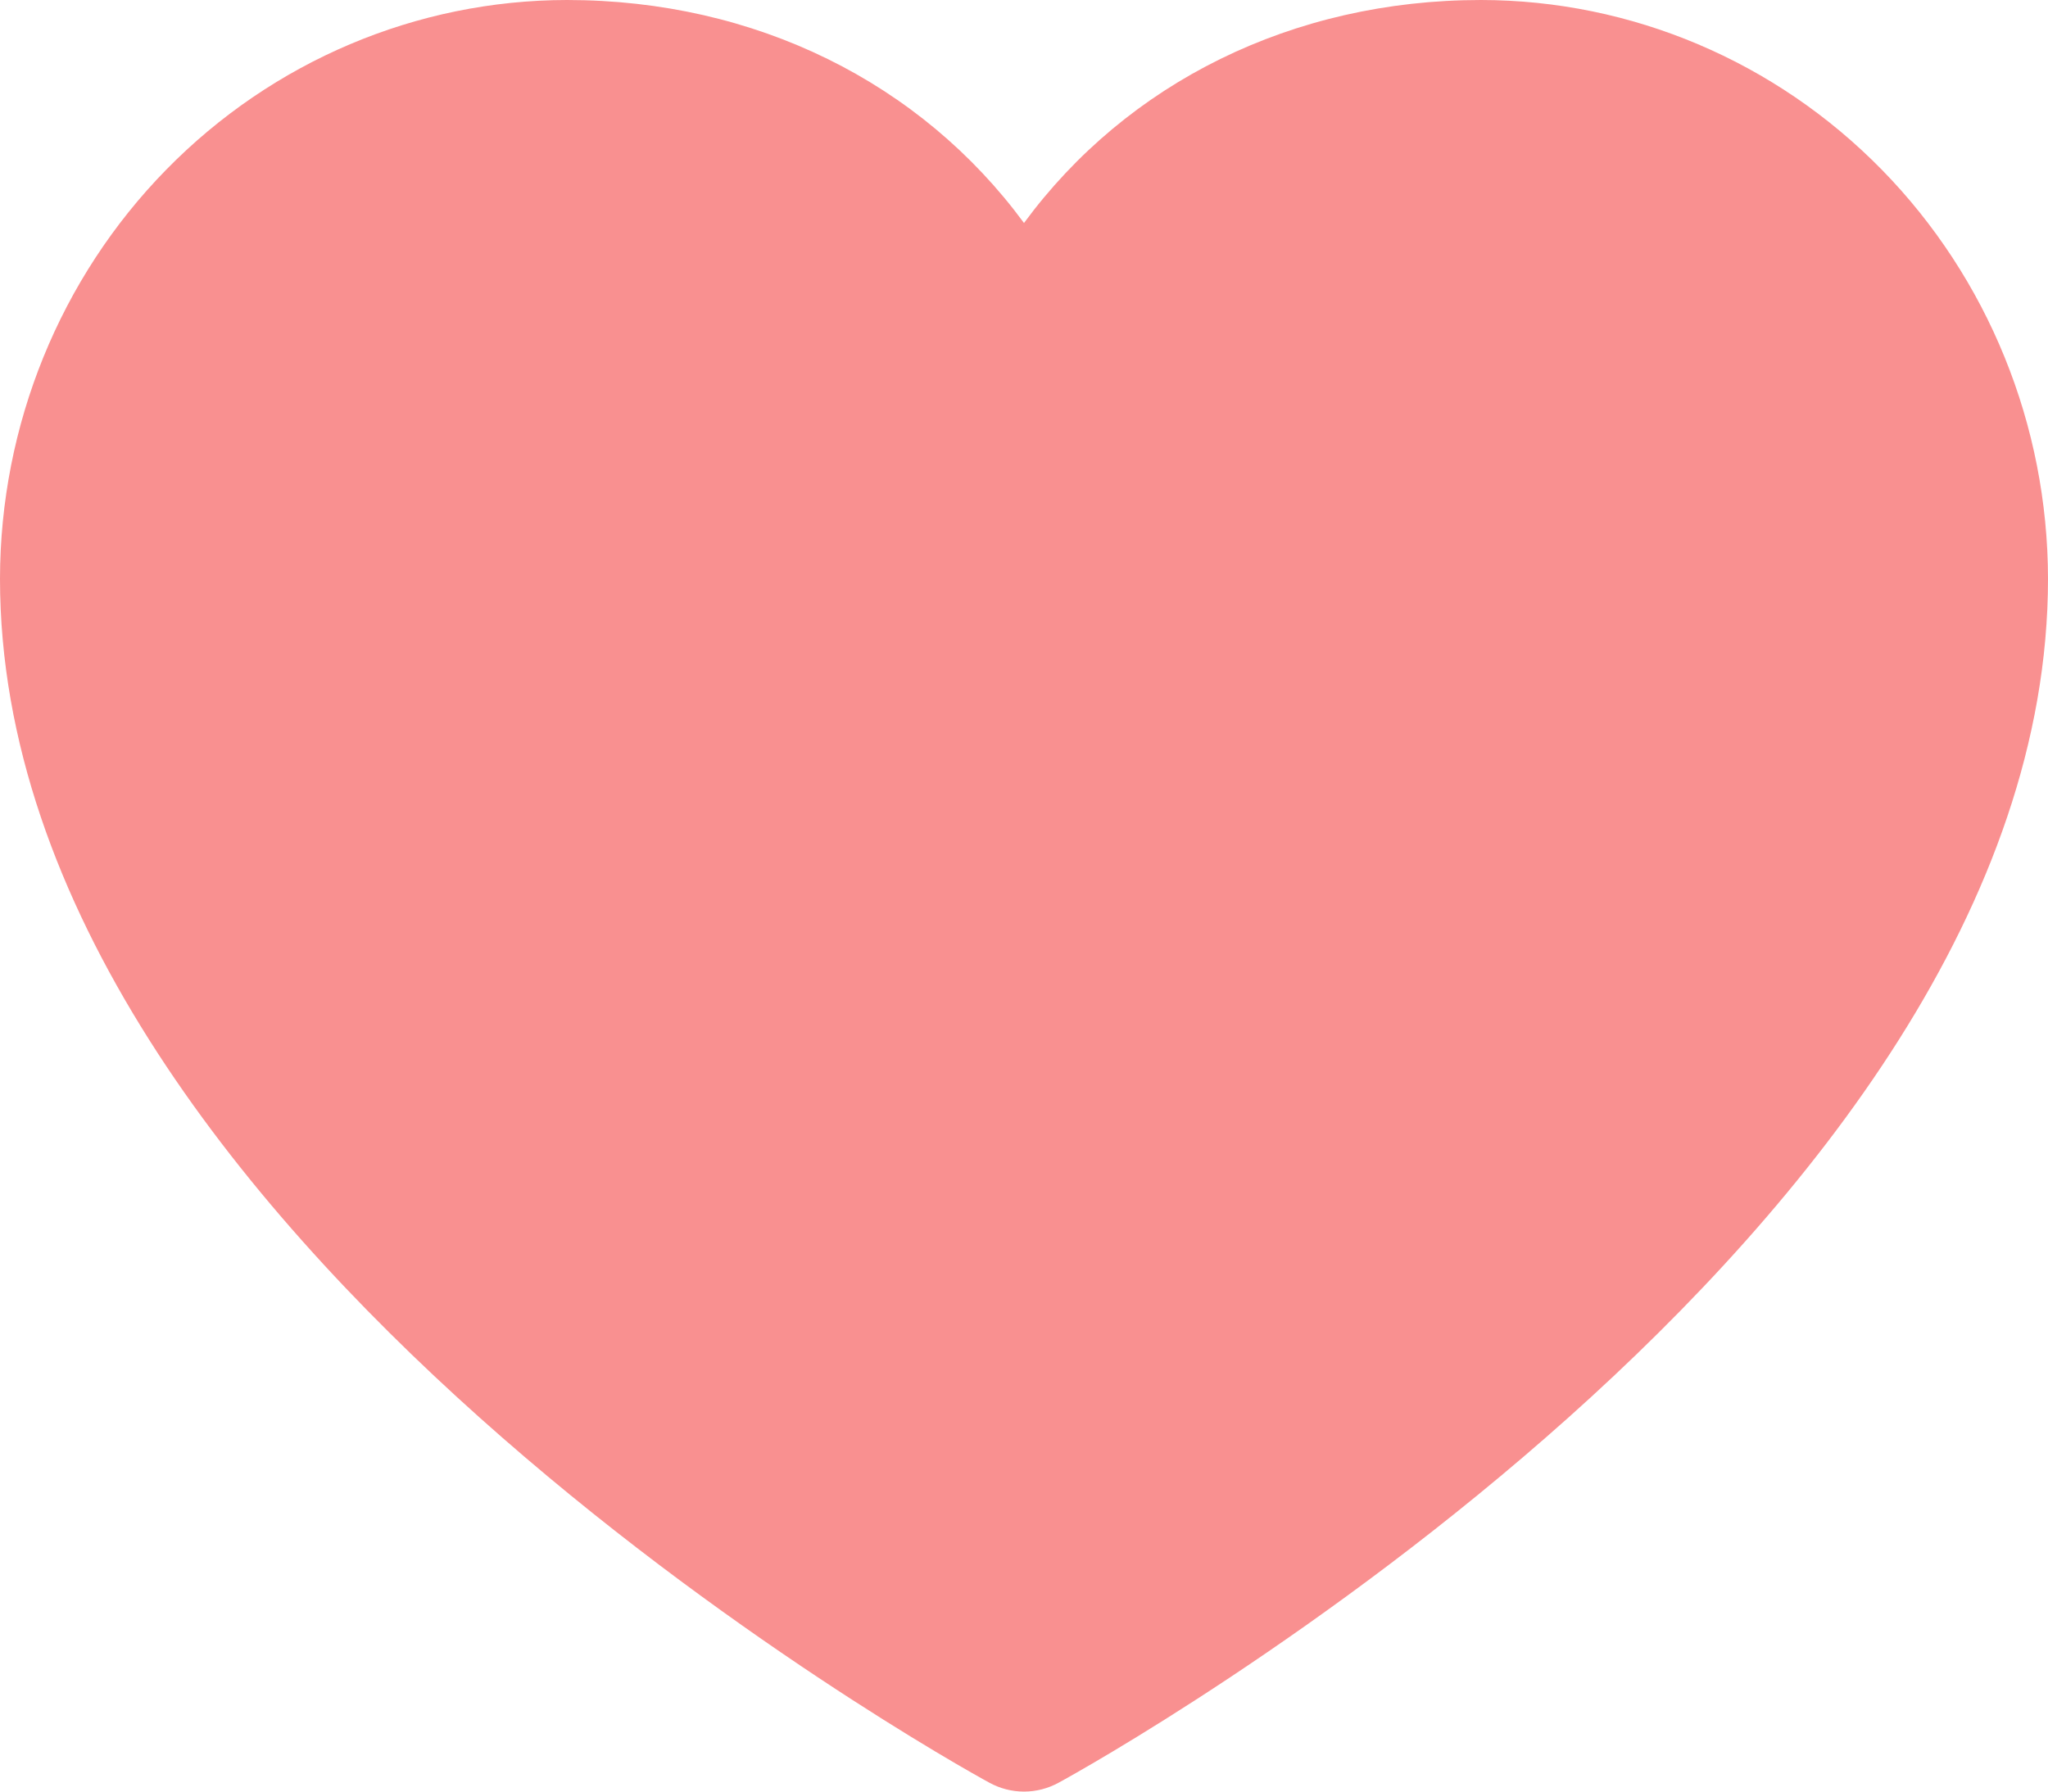
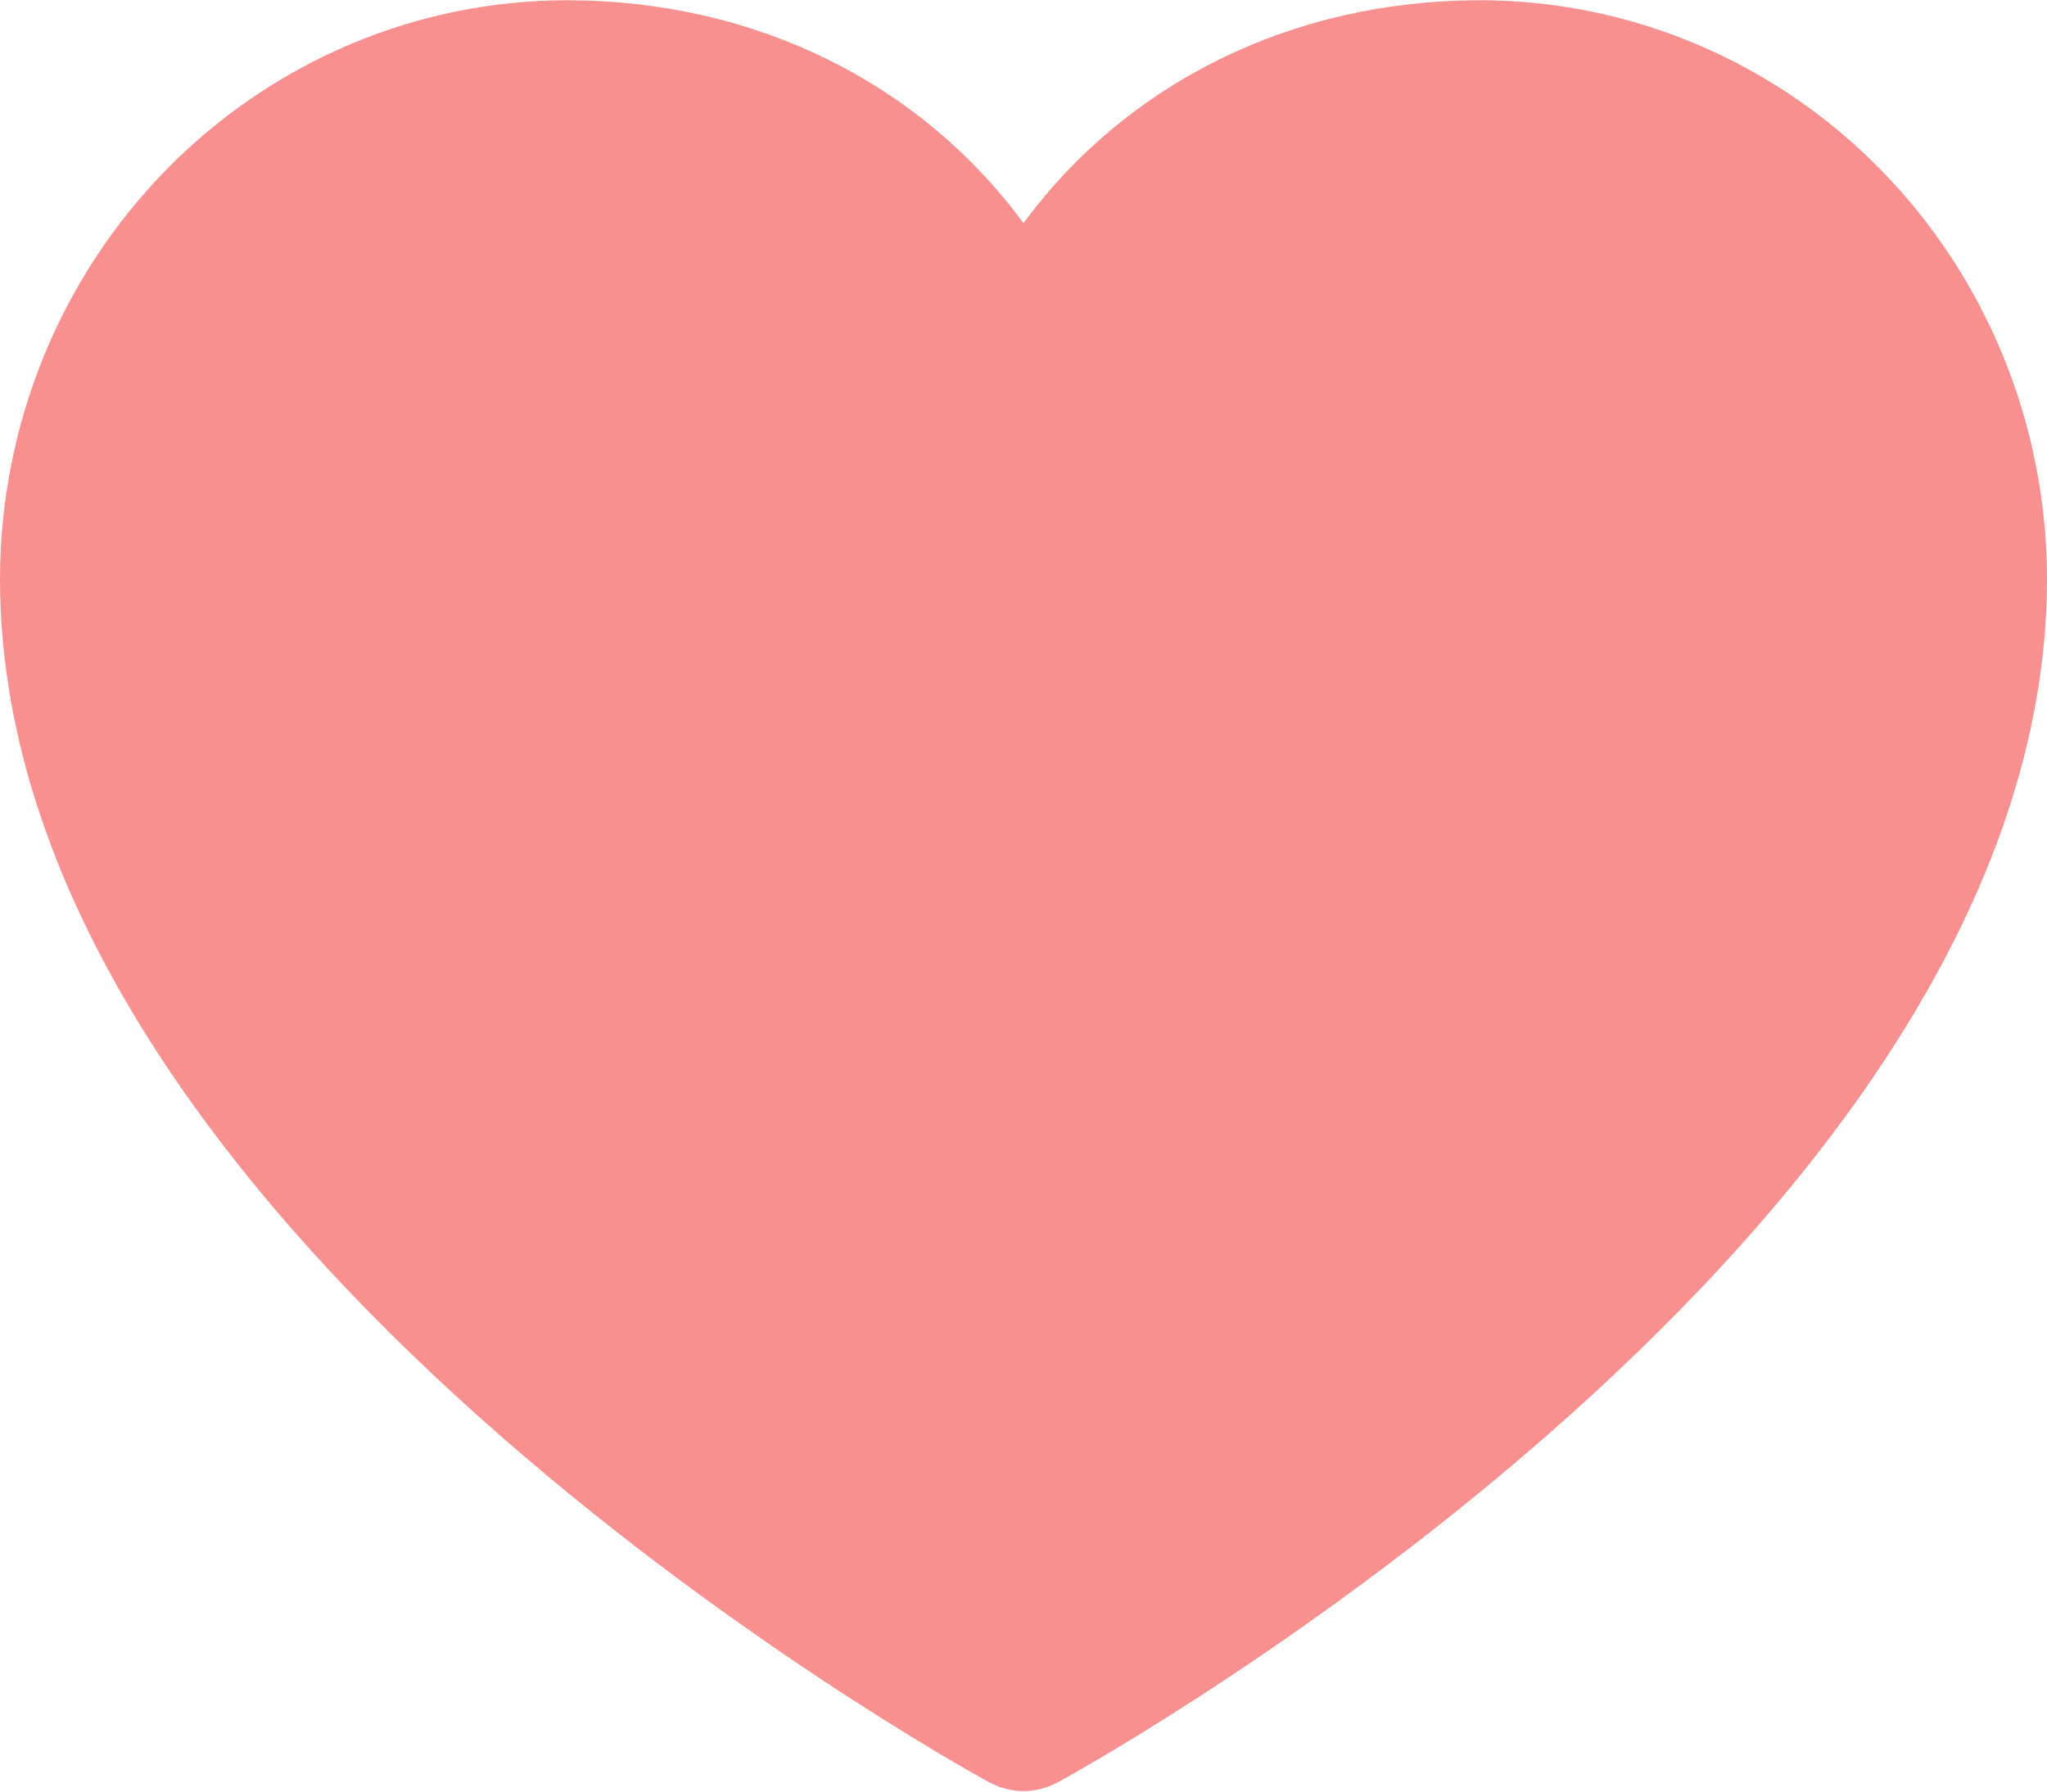
- <svg xmlns="http://www.w3.org/2000/svg" width="32" height="28" viewBox="0 0 32 28" fill="none">
+ <svg xmlns="http://www.w3.org/2000/svg" width="21px" height="18.38px" viewBox="0 0 32 28" fill="none">
  <path d="M32 9.044C32 19.255 17.173 27.519 16.541 27.861C16.375 27.952 16.189 28 16 28C15.811 28 15.625 27.952 15.459 27.861C14.827 27.519 0 19.255 0 9.044C0.003 6.646 0.937 4.347 2.597 2.652C4.258 0.956 6.509 0.003 8.857 0C11.807 0 14.39 1.295 16 3.485C17.61 1.295 20.193 0 23.143 0C25.491 0.003 27.742 0.956 29.403 2.652C31.063 4.347 31.997 6.646 32 9.044Z" fill="#F99090" />
</svg>
